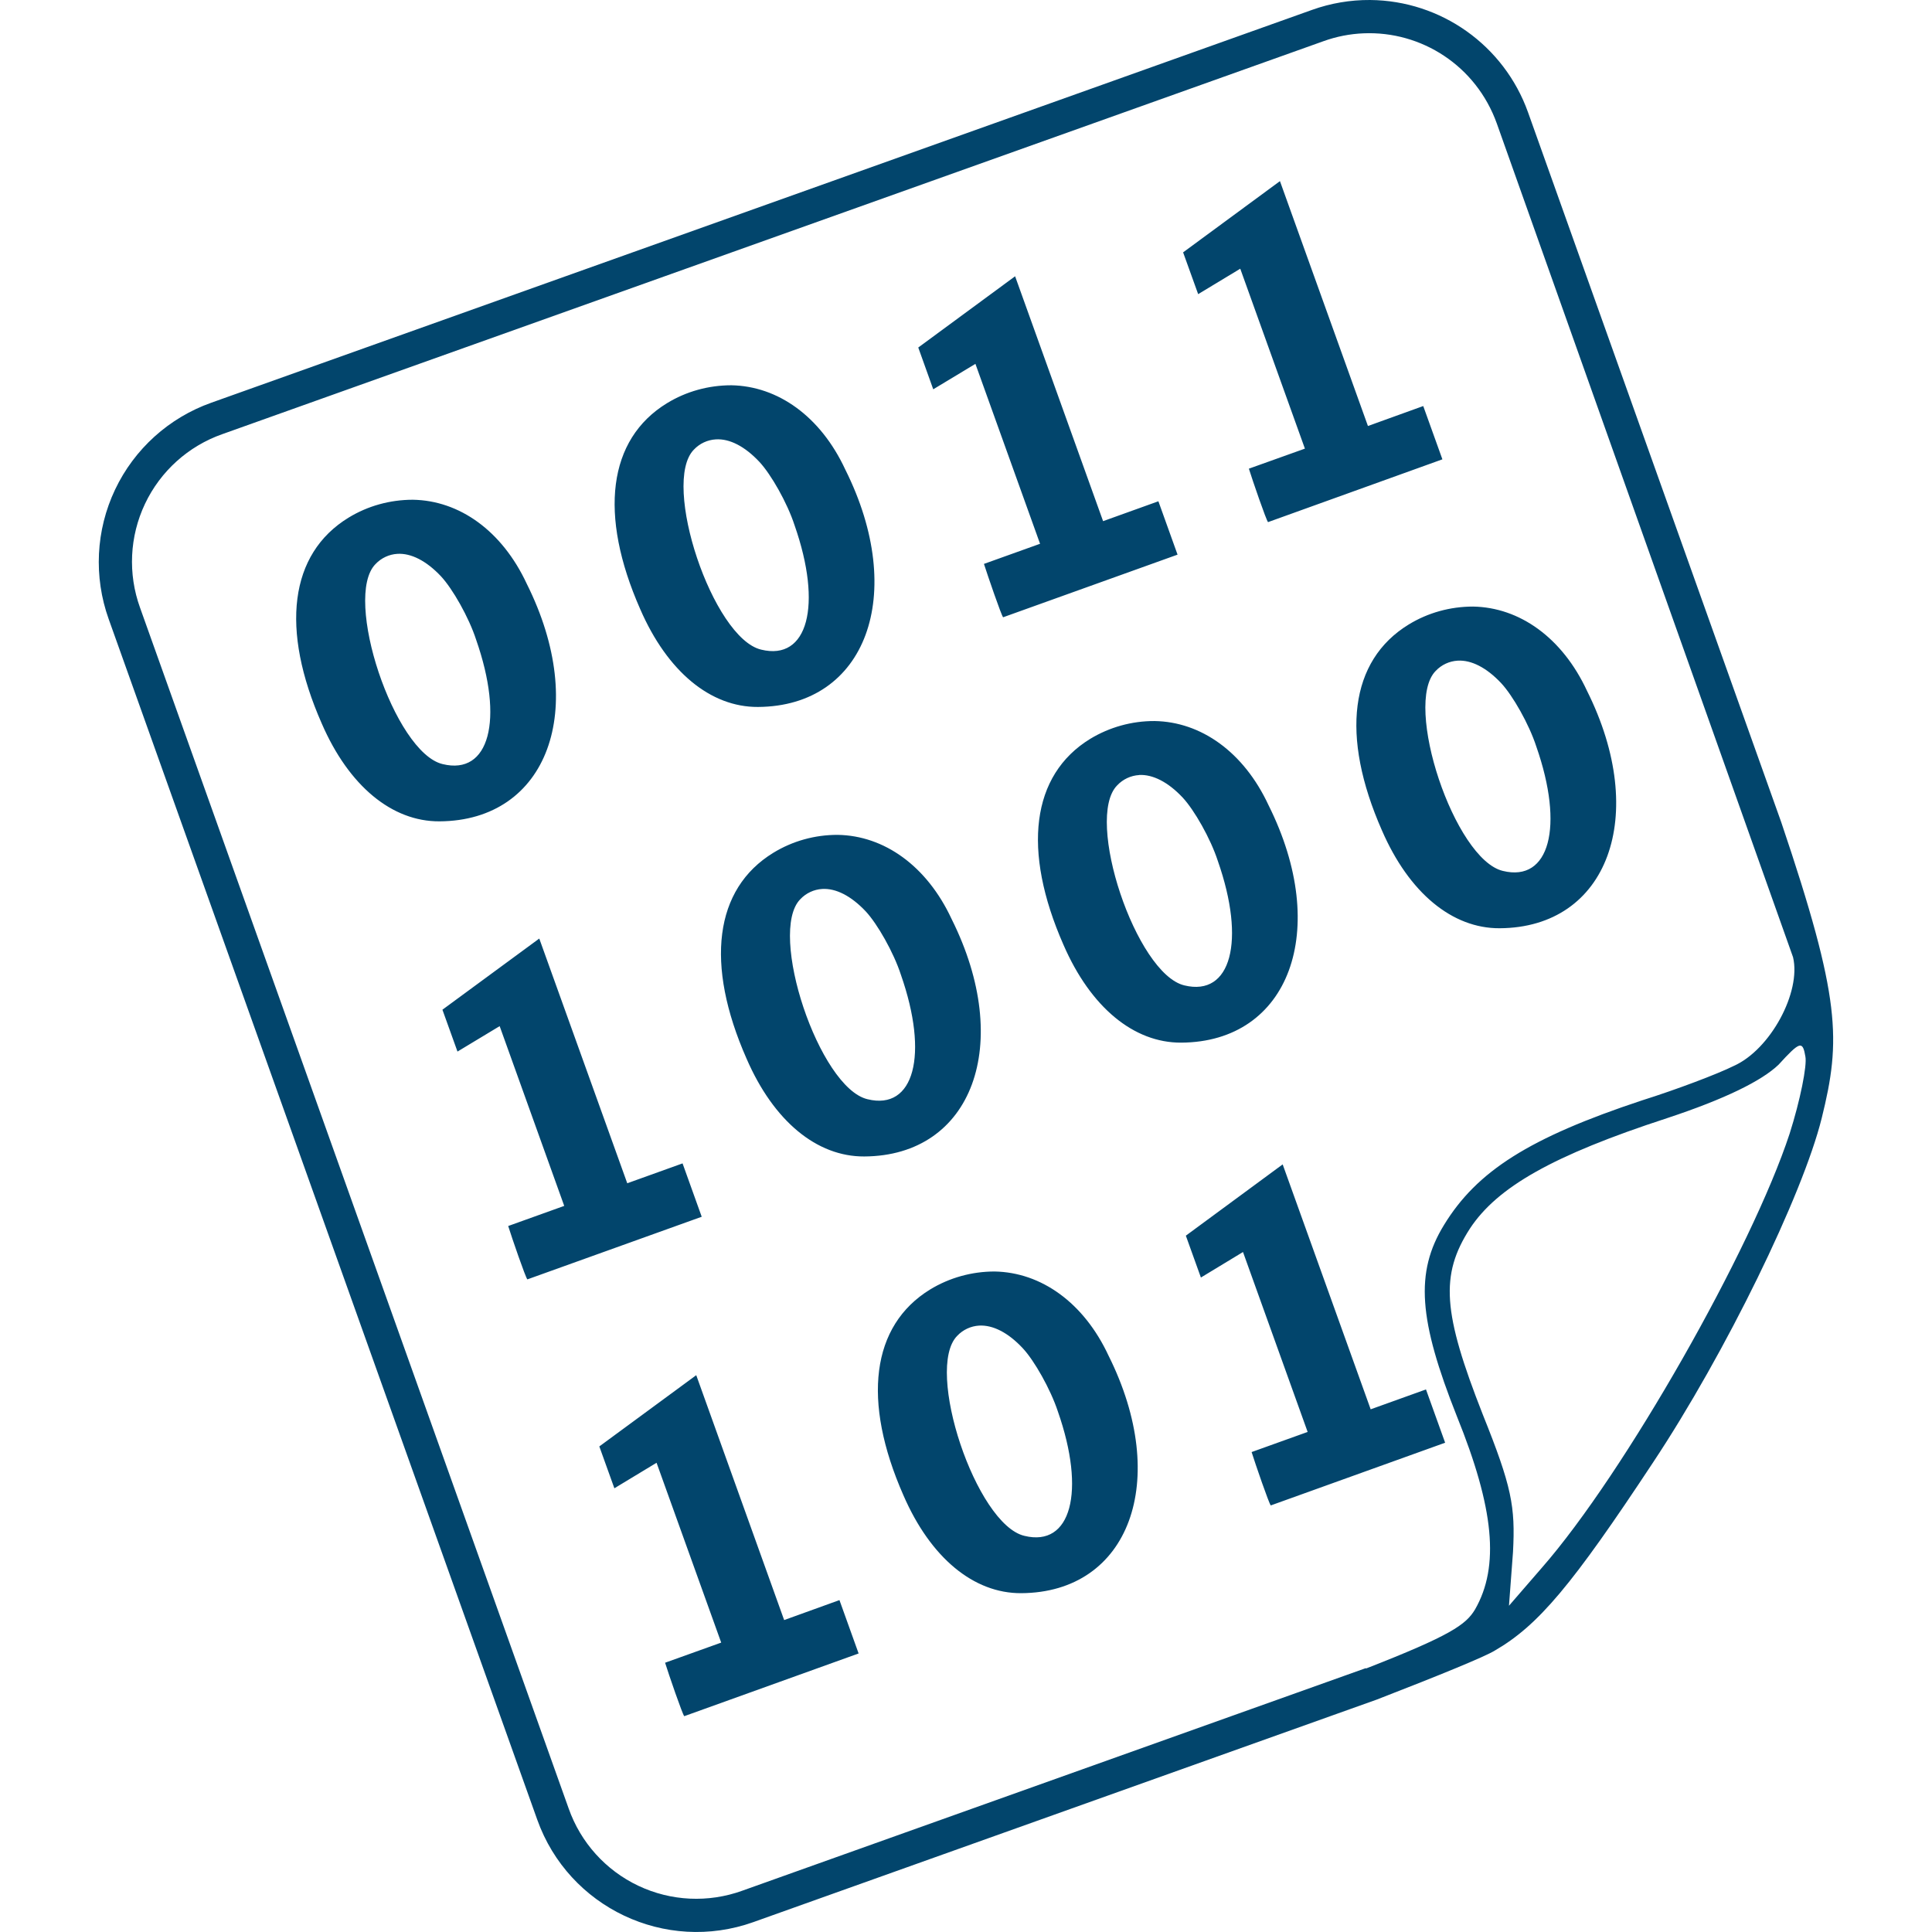
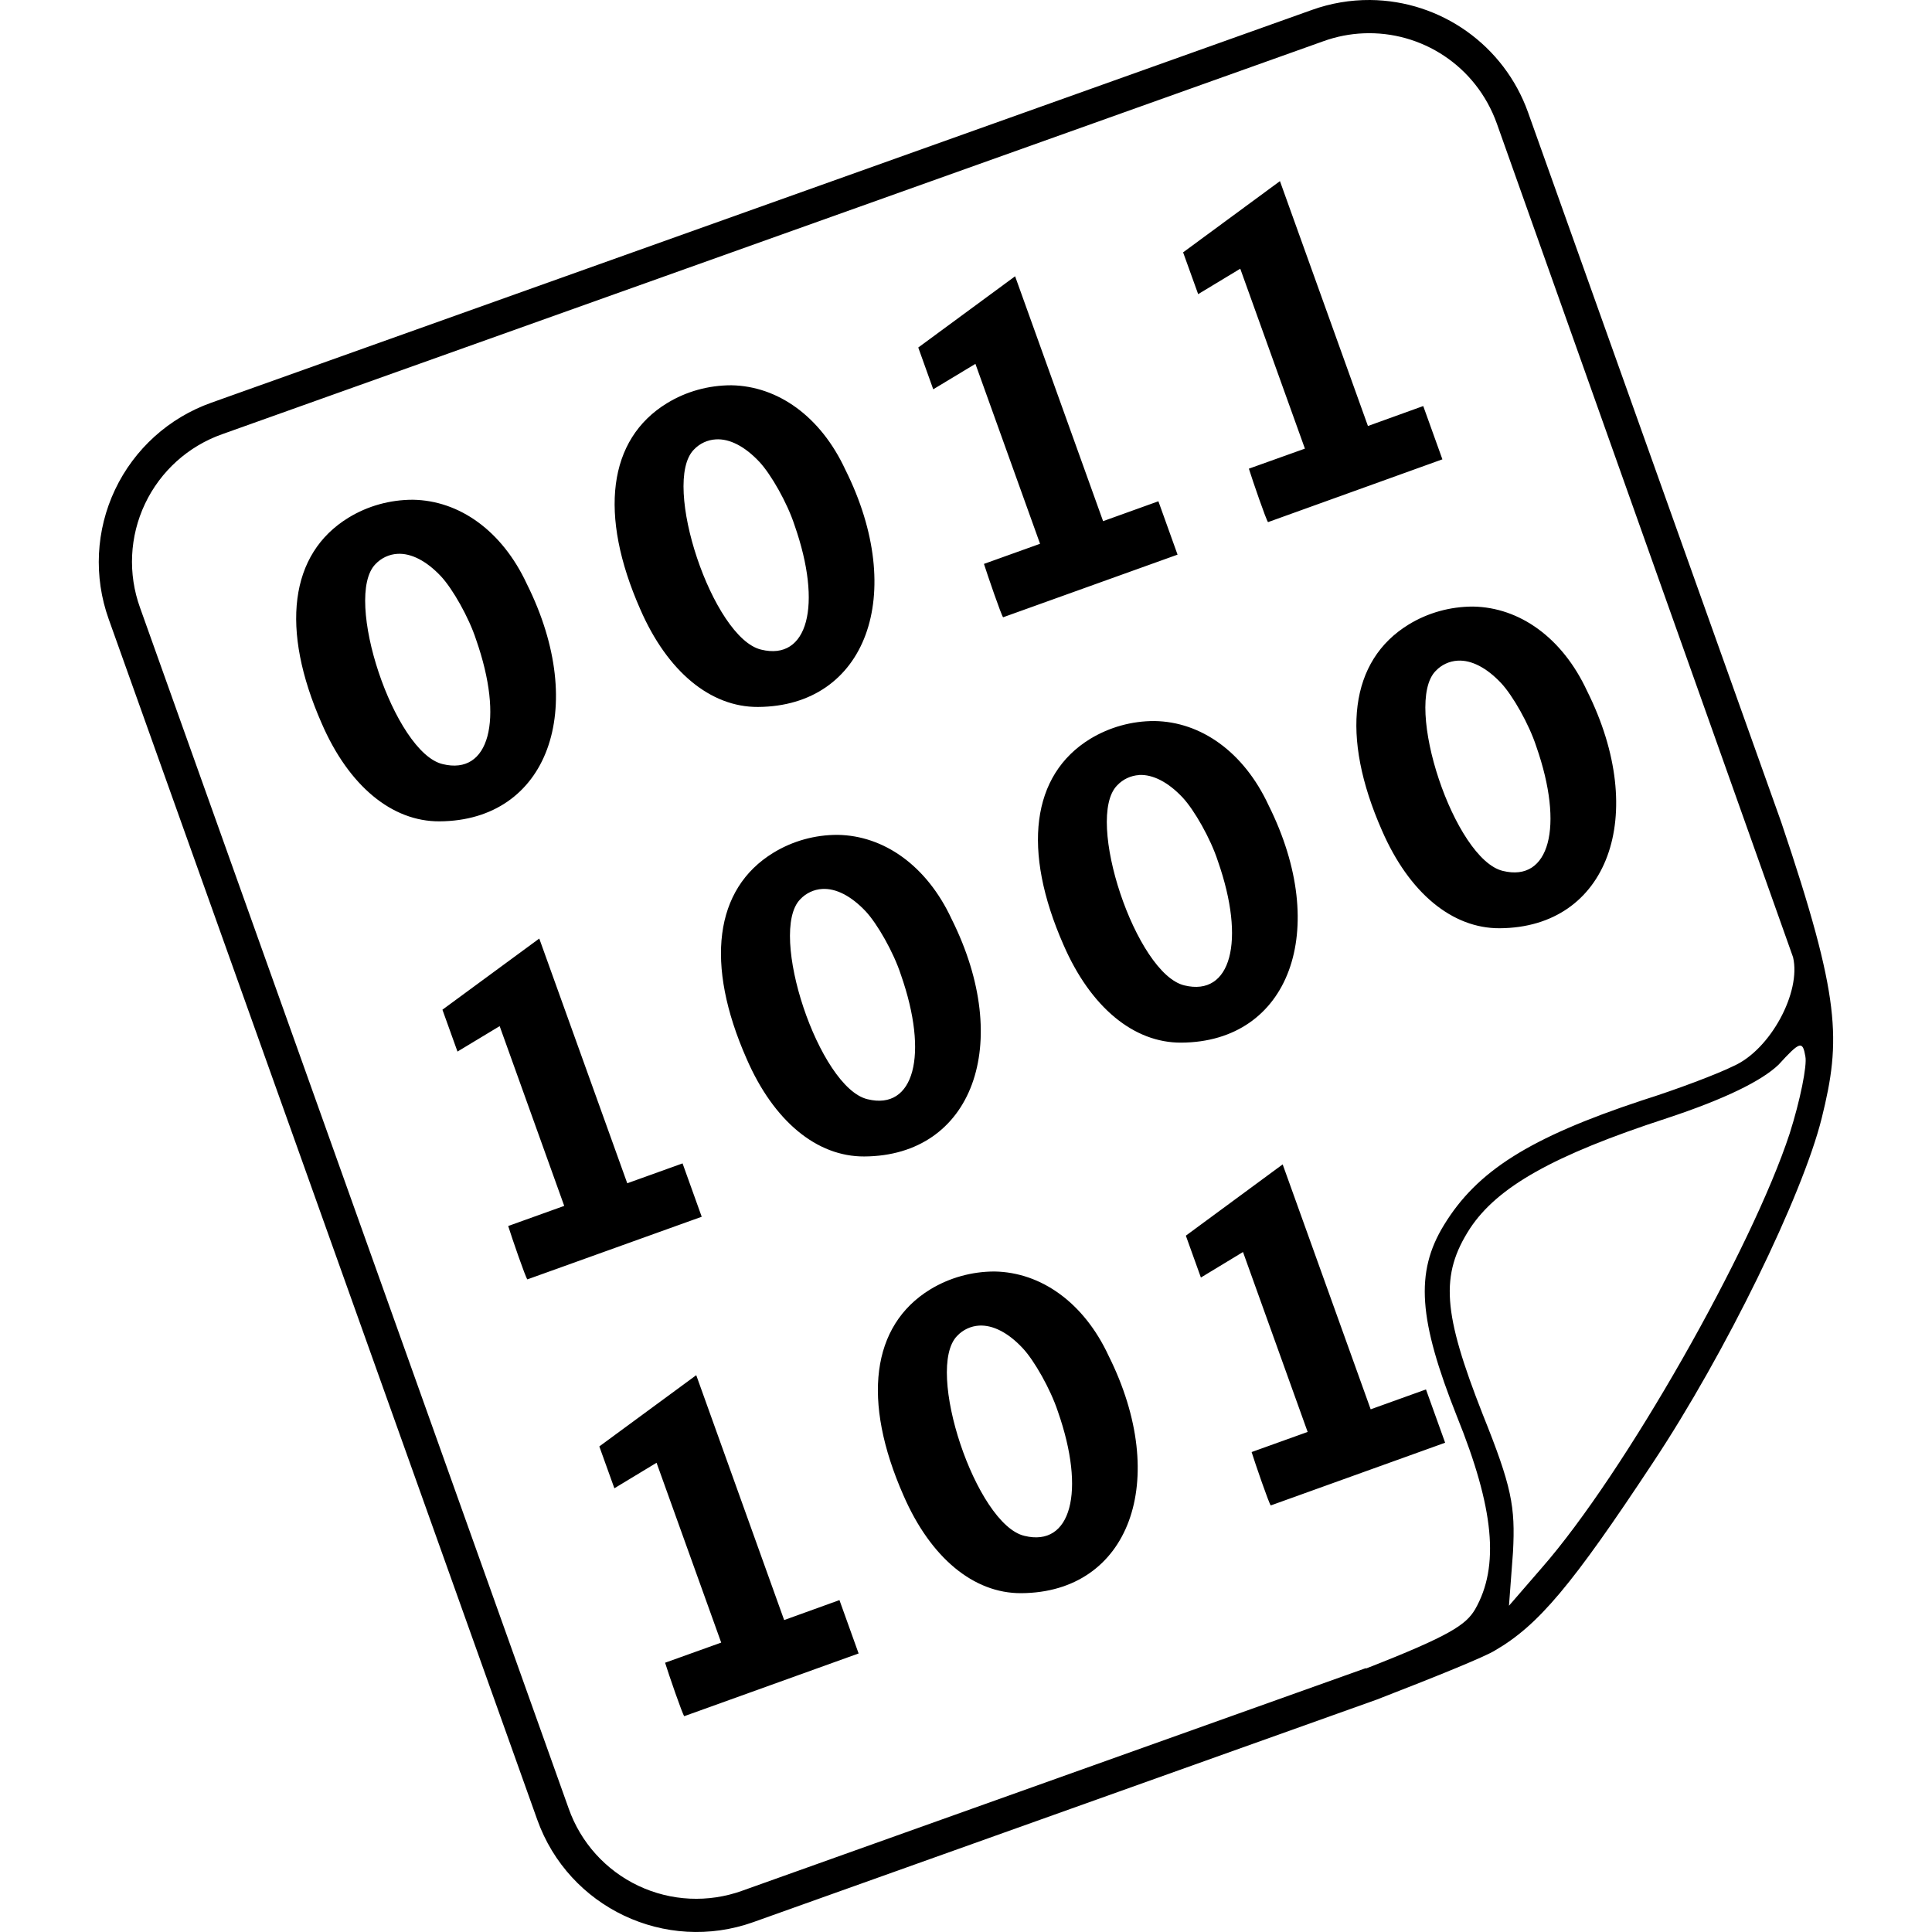
- <svg xmlns="http://www.w3.org/2000/svg" fill="#02456C" viewBox="0 0 24 24">
+ <svg xmlns="http://www.w3.org/2000/svg" viewBox="0 0 24 24">
  <path d="M17.02 0a2.096 2.096 0 00-.722.123L2.624 5.003A2.1 2.1 0 001.35 7.69l5.324 14.915a2.101 2.101 0 002.685 1.272l7.746-2.765c.792-.307 1.345-.534 1.464-.608.543-.314.962-.817 1.964-2.334.904-1.362 1.859-3.323 2.097-4.28.24-.97.239-1.48-.502-3.674l-3.146-8.82A2.102 2.102 0 0017.02 0zm-.083.414c.72-.031 1.4.403 1.657 1.12l3.68 10.357c.103.433-.281 1.147-.736 1.35-.2.1-.71.293-1.142.429-1.397.463-2.05.878-2.458 1.547-.363.591-.315 1.18.16 2.377.462 1.142.533 1.864.225 2.4-.113.188-.301.322-1.354.733l-.002-.005-7.746 2.765a1.68 1.68 0 01-2.157-1.022L1.74 7.55a1.68 1.68 0 011.022-2.157L16.437.513c.165-.06.334-.092.5-.099zM15.9 2.25l-1.203.885.187.519.523-.316.803 2.235-.696.249c.045.145.216.642.238.664l2.166-.78-.238-.662-.687.248zm-3.29 1.182l-1.203.885.186.519.524-.316.803 2.235-.697.25c.046.144.216.64.238.663l2.167-.778-.238-.663-.687.247zM9.085 4.786c-.283 0-.56.076-.8.223-.732.448-.85 1.383-.332 2.558.337.776.873 1.218 1.462 1.215 1.345-.007 1.86-1.4 1.085-2.95-.307-.66-.837-1.036-1.415-1.046zm-.191.672c.168-.01.357.085.539.279.145.155.347.51.437.787.35.998.164 1.688-.414 1.546C8.855 7.93 8.21 6 8.62 5.585a.407.407 0 01.273-.127zm-3.765.75c-.283 0-.56.076-.8.223-.732.448-.85 1.382-.332 2.557.337.777.873 1.218 1.462 1.215 1.344-.007 1.86-1.398 1.085-2.95-.307-.66-.838-1.036-1.415-1.045zm-.192.672c.168-.01.358.085.54.278.145.155.347.51.437.787.35.999.164 1.689-.415 1.547-.6-.141-1.243-2.072-.834-2.485a.407.407 0 01.272-.127zm13.362.655c-.283 0-.56.076-.8.223-.732.448-.85 1.382-.332 2.558.337.776.873 1.218 1.462 1.215 1.345-.007 1.86-1.4 1.085-2.95-.307-.66-.837-1.036-1.415-1.046zm-.191.672c.168-.01.357.085.539.278.145.155.347.51.437.787.35.999.164 1.689-.414 1.547-.601-.141-1.244-2.072-.835-2.485a.407.407 0 01.273-.127zm-3.766.75a1.532 1.532 0 00-.8.222c-.73.448-.848 1.383-.331 2.558.337.776.873 1.218 1.462 1.215 1.344-.007 1.86-1.398 1.085-2.95-.307-.66-.838-1.036-1.416-1.045zm-.19.67c.167-.008.357.086.539.28.145.155.347.51.437.787.35.998.164 1.688-.415 1.547-.6-.142-1.244-2.072-.835-2.485a.408.408 0 01.273-.128zm-3.746.744c-.283-.001-.56.076-.8.223-.732.448-.85 1.382-.332 2.557.337.777.873 1.218 1.462 1.215 1.345-.007 1.86-1.398 1.085-2.95-.307-.66-.838-1.036-1.415-1.045zm-.192.672c.169-.01.358.085.54.278.145.155.347.51.437.787.35.999.164 1.689-.414 1.547-.601-.141-1.244-2.072-.835-2.485a.407.407 0 01.272-.127zm-3.515.616l-1.203.884.187.52.524-.316.802 2.233-.696.25c.045.145.216.641.238.663l2.166-.778-.238-.663-.687.247zm15.664 1.33c.034 0 .049.047.064.135.023.11-.064.545-.195.957-.47 1.435-2.052 4.223-3.08 5.396l-.407.47.05-.667c.03-.567-.015-.812-.376-1.71-.496-1.263-.533-1.73-.158-2.31.34-.514 1.028-.907 2.448-1.37.72-.238 1.175-.463 1.385-.664.132-.145.207-.22.253-.235a.048.048 0 01.015-.003zm-6.43 1.476l-1.202.885.187.52.523-.317.803 2.235-.696.25c.045.144.216.641.238.663l2.166-.779-.238-.662-.687.247-1.093-3.042zm-3.578 1.33c-.283 0-.56.077-.8.223-.731.448-.85 1.382-.332 2.558.337.776.873 1.218 1.462 1.215 1.345-.007 1.86-1.399 1.086-2.95-.307-.66-.838-1.036-1.416-1.046zm-.191.672c.168-.009.358.085.54.28.144.153.346.51.437.786.35.998.164 1.688-.415 1.546-.6-.14-1.244-2.072-.835-2.485a.407.407 0 01.273-.127zm-3.515.616l-1.204.885.187.52.524-.317.803 2.234-.697.25c.045.145.216.642.238.664l2.166-.779-.238-.663-.687.248-1.092-3.042z" />
</svg>
